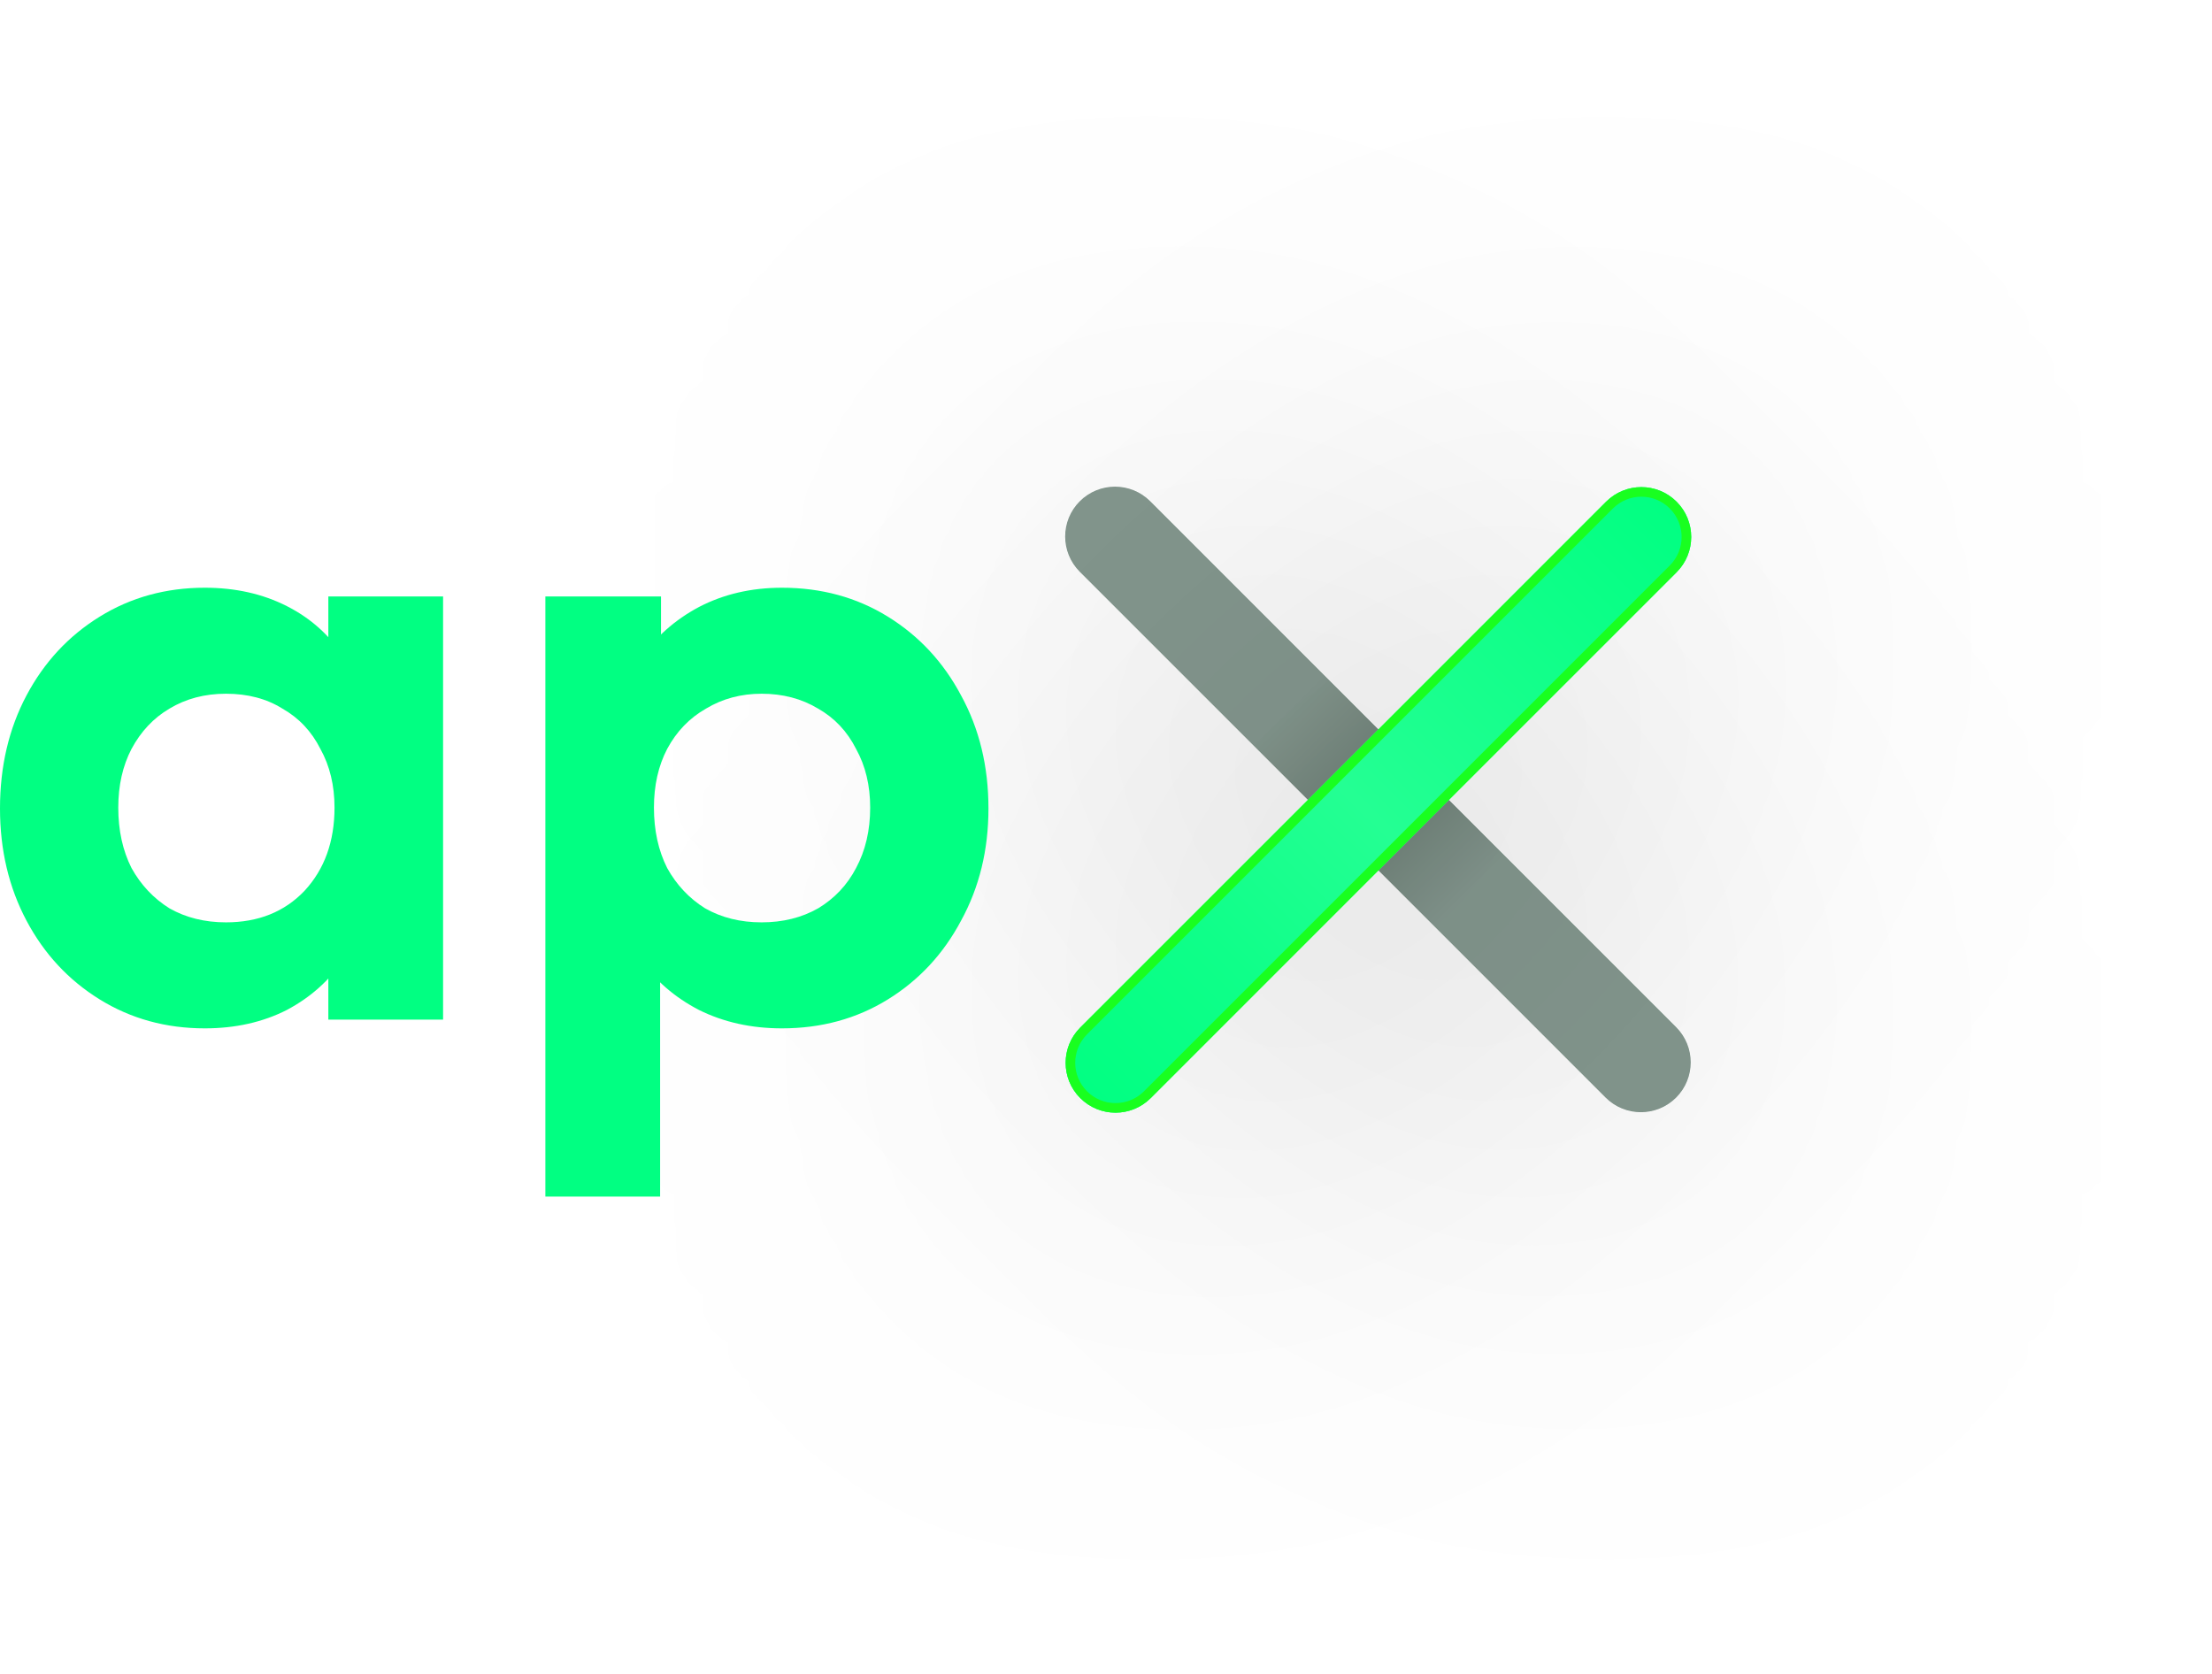
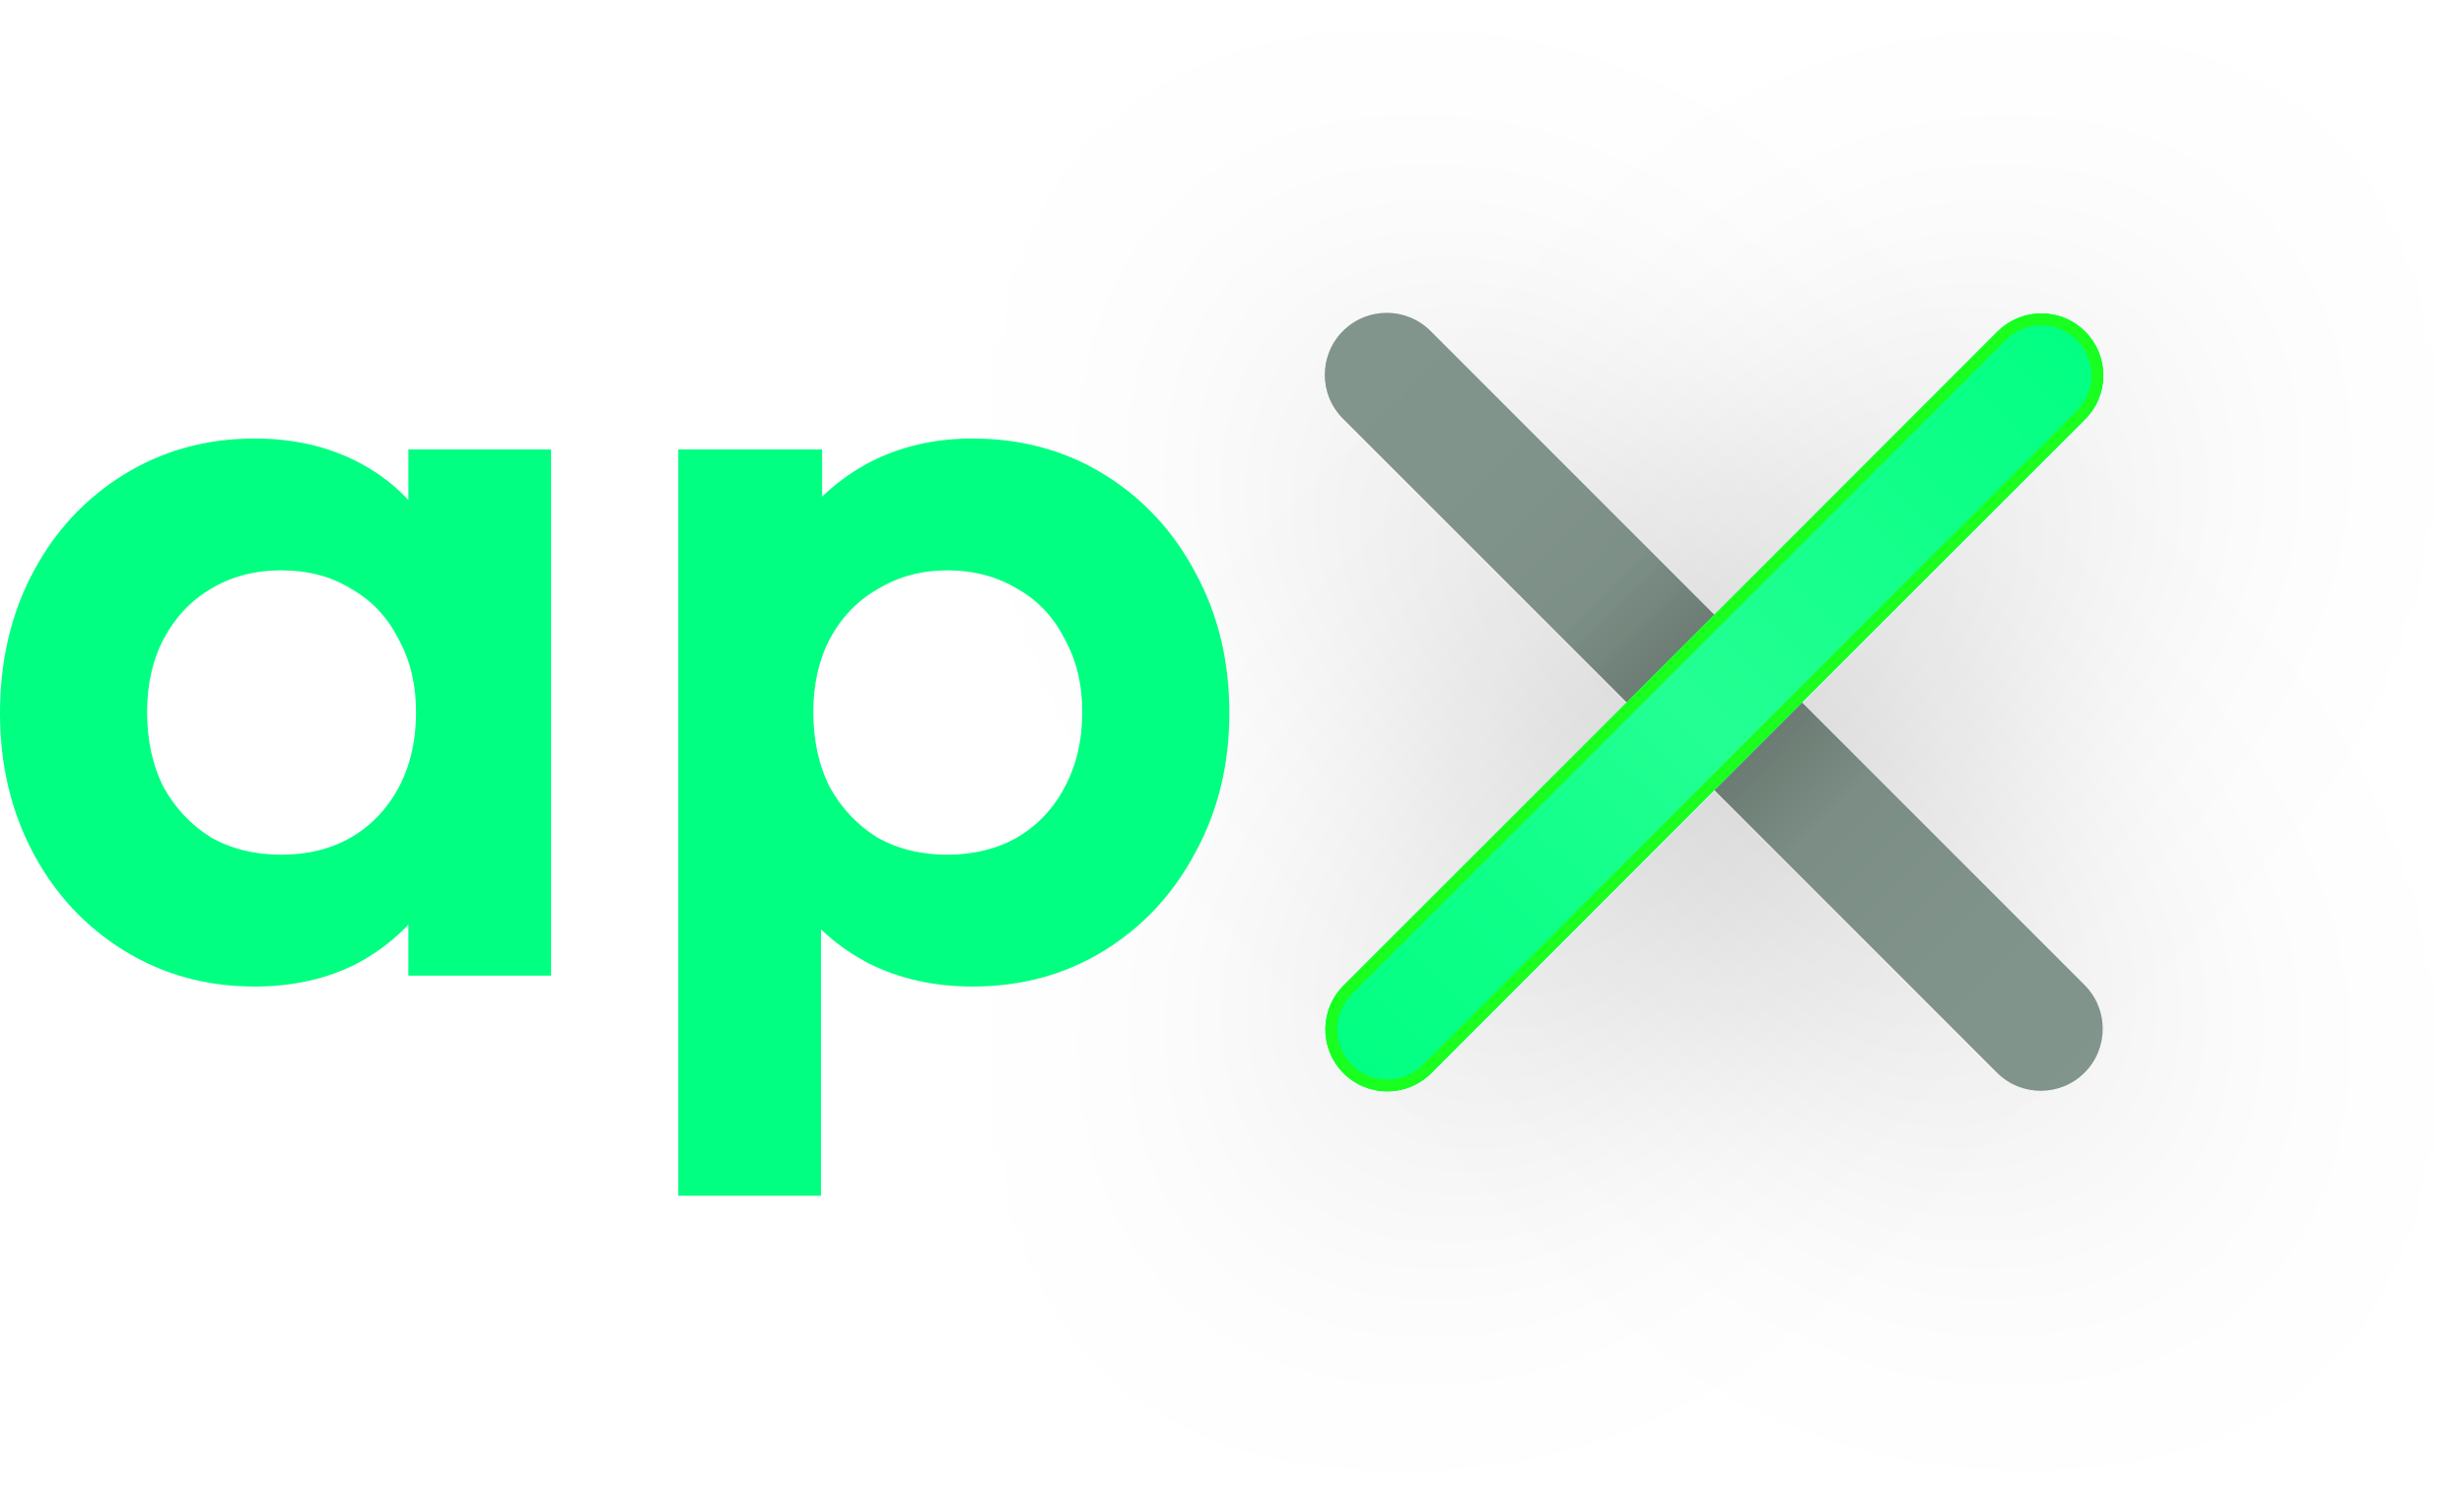
- <svg xmlns="http://www.w3.org/2000/svg" width="230" height="174" viewBox="0 0 230 174" fill="none">
-   <g filter="url(#filter0_d_17_82)">
-     <rect x="115.938" y="48.452" width="87.7" height="10.374" rx="5.187" transform="rotate(45 115.938 48.4517)" fill="url(#paint0_linear_17_82)" />
+ <svg xmlns="http://www.w3.org/2000/svg" width="206" height="126" viewBox="0 0 206 126" fill="none">
+   <g filter="url(#filter0_d_22_6)">
+     <path d="M112.27 27.668C114.296 25.642 117.58 25.642 119.606 27.668L174.283 82.345C176.309 84.371 176.309 87.655 174.283 89.681C172.257 91.707 168.973 91.707 166.947 89.681L112.27 35.004C110.245 32.978 110.245 29.694 112.27 27.668Z" fill="url(#paint0_linear_22_6)" />
  </g>
-   <g filter="url(#filter1_d_17_82)">
-     <rect x="108.651" y="110.513" width="87.7" height="10.374" rx="5.187" transform="rotate(-45 108.651 110.513)" fill="url(#paint1_linear_17_82)" />
-     <rect x="109.358" y="110.513" width="86.7" height="9.375" rx="4.687" transform="rotate(-45 109.358 110.513)" stroke="#19FF20" />
+   <g filter="url(#filter1_d_22_6)">
+     <path d="M112.319 89.729C110.293 87.703 110.293 84.419 112.319 82.393L166.996 27.716C169.022 25.69 172.306 25.69 174.332 27.716C176.358 29.742 176.358 33.026 174.332 35.052L119.655 89.729C117.629 91.755 114.345 91.755 112.319 89.729Z" fill="url(#paint1_linear_22_6)" />
+     <path d="M112.673 89.376C110.842 87.545 110.842 84.577 112.673 82.747L167.35 28.07C169.18 26.239 172.148 26.239 173.978 28.07C175.809 29.9 175.809 32.868 173.978 34.699L119.301 89.376C117.471 91.206 114.503 91.206 112.673 89.376Z" stroke="#19FF20" />
  </g>
-   <path d="M21.292 106.929C17.254 106.929 13.613 105.927 10.371 103.923C7.128 101.919 4.589 99.187 2.753 95.725C0.918 92.264 0 88.378 0 84.066C0 79.694 0.918 75.777 2.753 72.316C4.589 68.855 7.128 66.122 10.371 64.118C13.613 62.114 17.254 61.112 21.292 61.112C24.473 61.112 27.318 61.75 29.827 63.025C32.336 64.3 34.324 66.092 35.792 68.399C37.322 70.646 38.148 73.197 38.27 76.051V91.9C38.148 94.814 37.322 97.395 35.792 99.642C34.324 101.889 32.336 103.68 29.827 105.016C27.318 106.291 24.473 106.929 21.292 106.929ZM23.494 95.907C26.86 95.907 29.582 94.814 31.663 92.628C33.743 90.382 34.783 87.497 34.783 83.975C34.783 81.668 34.293 79.633 33.314 77.872C32.397 76.051 31.081 74.654 29.368 73.682C27.716 72.65 25.758 72.134 23.494 72.134C21.292 72.134 19.334 72.65 17.621 73.682C15.969 74.654 14.653 76.051 13.675 77.872C12.757 79.633 12.298 81.668 12.298 83.975C12.298 86.343 12.757 88.438 13.675 90.26C14.653 92.021 15.969 93.418 17.621 94.45C19.334 95.422 21.292 95.907 23.494 95.907ZM34.14 106.018V94.177L36.068 83.429L34.14 72.862V62.023H46.071V106.018H34.14Z" fill="#01FF82" />
-   <path d="M81.303 106.929C78.121 106.929 75.246 106.291 72.676 105.016C70.106 103.68 68.057 101.889 66.527 99.642C64.998 97.395 64.171 94.814 64.049 91.9V76.324C64.171 73.409 64.998 70.828 66.527 68.581C68.118 66.274 70.168 64.452 72.676 63.116C75.246 61.78 78.121 61.112 81.303 61.112C85.402 61.112 89.073 62.114 92.316 64.118C95.559 66.122 98.098 68.855 99.933 72.316C101.83 75.777 102.778 79.694 102.778 84.066C102.778 88.378 101.83 92.264 99.933 95.725C98.098 99.187 95.559 101.919 92.316 103.923C89.073 105.927 85.402 106.929 81.303 106.929ZM79.192 95.907C81.395 95.907 83.353 95.422 85.066 94.45C86.779 93.418 88.094 92.021 89.012 90.26C89.991 88.438 90.48 86.343 90.48 83.975C90.48 81.668 89.991 79.633 89.012 77.872C88.094 76.051 86.779 74.654 85.066 73.682C83.353 72.65 81.395 72.134 79.192 72.134C77.051 72.134 75.123 72.65 73.41 73.682C71.697 74.654 70.351 76.051 69.372 77.872C68.454 79.633 67.996 81.668 67.996 83.975C67.996 86.343 68.454 88.438 69.372 90.26C70.351 92.021 71.666 93.418 73.318 94.45C75.032 95.422 76.989 95.907 79.192 95.907ZM56.707 124.418V62.023H68.73V73.591L66.711 84.248L68.638 94.906V124.418H56.707Z" fill="#01FF82" />
+   <path d="M21.292 82.477C17.254 82.477 13.613 81.475 10.371 79.472C7.128 77.468 4.589 74.735 2.753 71.274C0.918 67.812 0 63.926 0 59.615C0 55.242 0.918 51.326 2.753 47.864C4.589 44.403 7.128 41.67 10.371 39.666C13.613 37.663 17.254 36.661 21.292 36.661C24.473 36.661 27.318 37.298 29.827 38.574C32.336 39.849 34.324 41.64 35.792 43.948C37.322 46.194 38.148 48.745 38.27 51.599V67.448C38.148 70.363 37.322 72.944 35.792 75.19C34.324 77.437 32.336 79.229 29.827 80.565C27.318 81.84 24.473 82.477 21.292 82.477ZM23.494 71.456C26.86 71.456 29.582 70.363 31.663 68.177C33.743 65.93 34.783 63.045 34.783 59.523C34.783 57.216 34.293 55.182 33.314 53.421C32.397 51.599 31.081 50.202 29.368 49.231C27.716 48.198 25.758 47.682 23.494 47.682C21.292 47.682 19.334 48.198 17.621 49.231C15.969 50.202 14.653 51.599 13.675 53.421C12.757 55.182 12.298 57.216 12.298 59.523C12.298 61.892 12.757 63.987 13.675 65.808C14.653 67.57 15.969 68.966 17.621 69.999C19.334 70.97 21.292 71.456 23.494 71.456ZM34.14 81.567V69.725L36.068 58.977L34.14 48.411V37.572H46.071V81.567H34.14Z" fill="#01FF82" />
+   <path d="M81.303 82.477C78.121 82.477 75.246 81.84 72.676 80.565C70.106 79.229 68.057 77.437 66.527 75.19C64.998 72.944 64.171 70.363 64.049 67.448V51.872C64.171 48.957 64.998 46.377 66.527 44.13C68.118 41.822 70.168 40.001 72.676 38.665C75.246 37.329 78.121 36.661 81.303 36.661C85.402 36.661 89.073 37.663 92.316 39.666C95.559 41.67 98.098 44.403 99.933 47.864C101.83 51.326 102.778 55.242 102.778 59.615C102.778 63.926 101.83 67.812 99.933 71.274C98.098 74.735 95.559 77.468 92.316 79.472C89.073 81.475 85.402 82.477 81.303 82.477ZM79.192 71.456C81.395 71.456 83.353 70.97 85.066 69.999C86.779 68.966 88.094 67.57 89.012 65.808C89.991 63.987 90.48 61.892 90.48 59.523C90.48 57.216 89.991 55.182 89.012 53.421C88.094 51.599 86.779 50.202 85.066 49.231C83.353 48.198 81.395 47.682 79.192 47.682C77.051 47.682 75.123 48.198 73.41 49.231C71.697 50.202 70.351 51.599 69.372 53.421C68.454 55.182 67.996 57.216 67.996 59.523C67.996 61.892 68.454 63.987 69.372 65.808C70.351 67.57 71.666 68.966 73.318 69.999C75.032 70.97 76.989 71.456 79.192 71.456ZM56.707 99.966V37.572H68.73V49.14L66.711 59.797L68.638 70.454V99.966H56.707Z" fill="#01FF82" />
  <defs>
-     <filter id="filter0_d_17_82" x="56.751" y="0.6" width="173.052" height="173.052" filterUnits="userSpaceOnUse" color-interpolation-filters="sRGB">
+     <filter id="filter0_d_22_6" x="80.751" y="0.149" width="125.052" height="125.052" filterUnits="userSpaceOnUse" color-interpolation-filters="sRGB">
      <feFlood flood-opacity="0" result="BackgroundImageFix" />
      <feColorMatrix in="SourceAlpha" type="matrix" values="0 0 0 0 0 0 0 0 0 0 0 0 0 0 0 0 0 0 127 0" result="hardAlpha" />
      <feOffset dy="4" />
-       <feGaussianBlur stdDeviation="27" />
+       <feGaussianBlur stdDeviation="15" />
      <feComposite in2="hardAlpha" operator="out" />
      <feColorMatrix type="matrix" values="0 0 0 0 0 0 0 0 0 0 0 0 0 0 0 0 0 0 0.25 0" />
-       <feBlend mode="normal" in2="BackgroundImageFix" result="effect1_dropShadow_17_82" />
-       <feBlend mode="normal" in="SourceGraphic" in2="effect1_dropShadow_17_82" result="shape" />
+       <feBlend mode="normal" in2="BackgroundImageFix" result="effect1_dropShadow_22_6" />
+       <feBlend mode="normal" in="SourceGraphic" in2="effect1_dropShadow_22_6" result="shape" />
    </filter>
-     <filter id="filter1_d_17_82" x="56.8" y="0.648" width="173.052" height="173.052" filterUnits="userSpaceOnUse" color-interpolation-filters="sRGB">
+     <filter id="filter1_d_22_6" x="80.8" y="0.197" width="125.052" height="125.052" filterUnits="userSpaceOnUse" color-interpolation-filters="sRGB">
      <feFlood flood-opacity="0" result="BackgroundImageFix" />
      <feColorMatrix in="SourceAlpha" type="matrix" values="0 0 0 0 0 0 0 0 0 0 0 0 0 0 0 0 0 0 127 0" result="hardAlpha" />
      <feOffset dy="4" />
-       <feGaussianBlur stdDeviation="27" />
+       <feGaussianBlur stdDeviation="15" />
      <feComposite in2="hardAlpha" operator="out" />
      <feColorMatrix type="matrix" values="0 0 0 0 0 0 0 0 0 0 0 0 0 0 0 0 0 0 0.25 0" />
-       <feBlend mode="normal" in2="BackgroundImageFix" result="effect1_dropShadow_17_82" />
-       <feBlend mode="normal" in="SourceGraphic" in2="effect1_dropShadow_17_82" result="shape" />
+       <feBlend mode="normal" in2="BackgroundImageFix" result="effect1_dropShadow_22_6" />
+       <feBlend mode="normal" in="SourceGraphic" in2="effect1_dropShadow_22_6" result="shape" />
    </filter>
-     <linearGradient id="paint0_linear_17_82" x1="204.586" y1="54.597" x2="117.429" y2="53.807" gradientUnits="userSpaceOnUse">
+     <linearGradient id="paint0_linear_22_6" x1="174.276" y1="91.029" x2="113.205" y2="28.841" gradientUnits="userSpaceOnUse">
      <stop stop-color="#82958C" />
      <stop offset="0.359" stop-color="#82958C" />
      <stop offset="0.51" stop-color="#6B7B73" />
      <stop offset="0.667" stop-color="#82958C" />
      <stop offset="1" stop-color="#82958C" />
    </linearGradient>
-     <linearGradient id="paint1_linear_17_82" x1="108.359" y1="116.192" x2="196.043" y2="115.929" gradientUnits="userSpaceOnUse">
+     <linearGradient id="paint1_linear_22_6" x1="112.46" y1="90.284" x2="174.276" y2="28.096" gradientUnits="userSpaceOnUse">
      <stop stop-color="#01FF82" />
      <stop offset="0.245" stop-color="#0FFF89" />
      <stop offset="0.484" stop-color="#24FF93" />
      <stop offset="0.75" stop-color="#12FF8A" />
      <stop offset="1" stop-color="#01FF82" />
    </linearGradient>
  </defs>
</svg>
